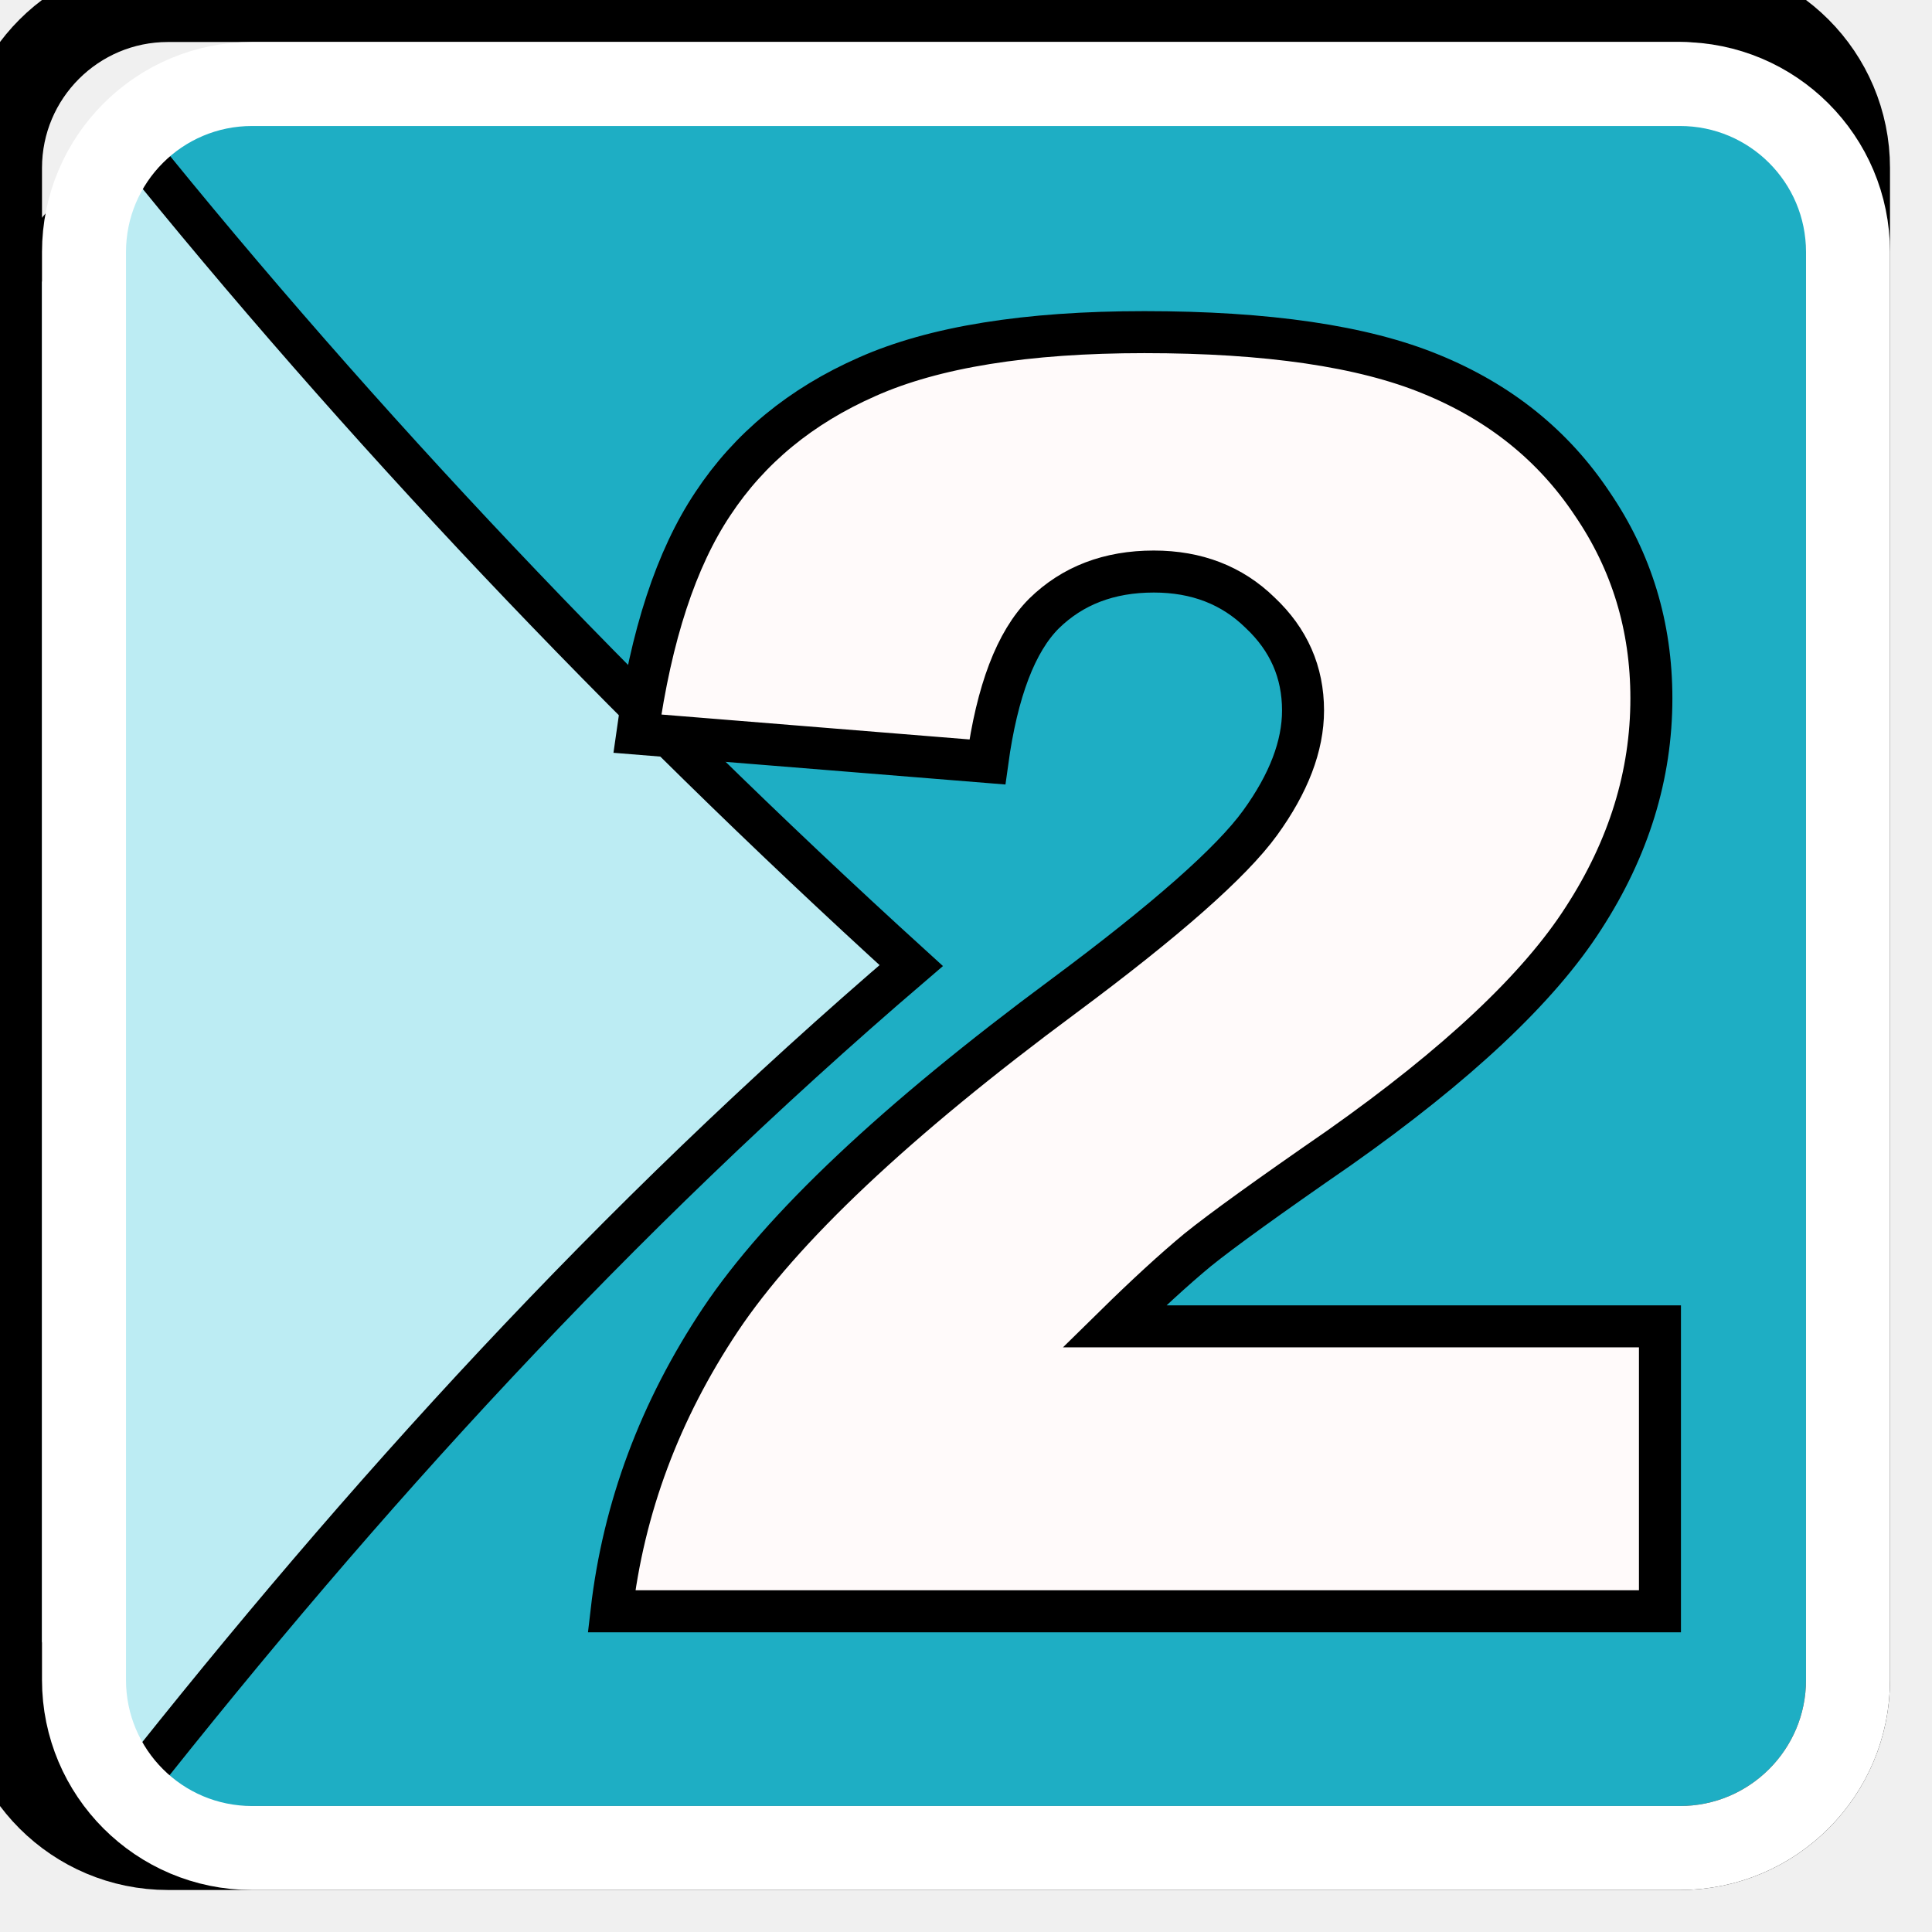
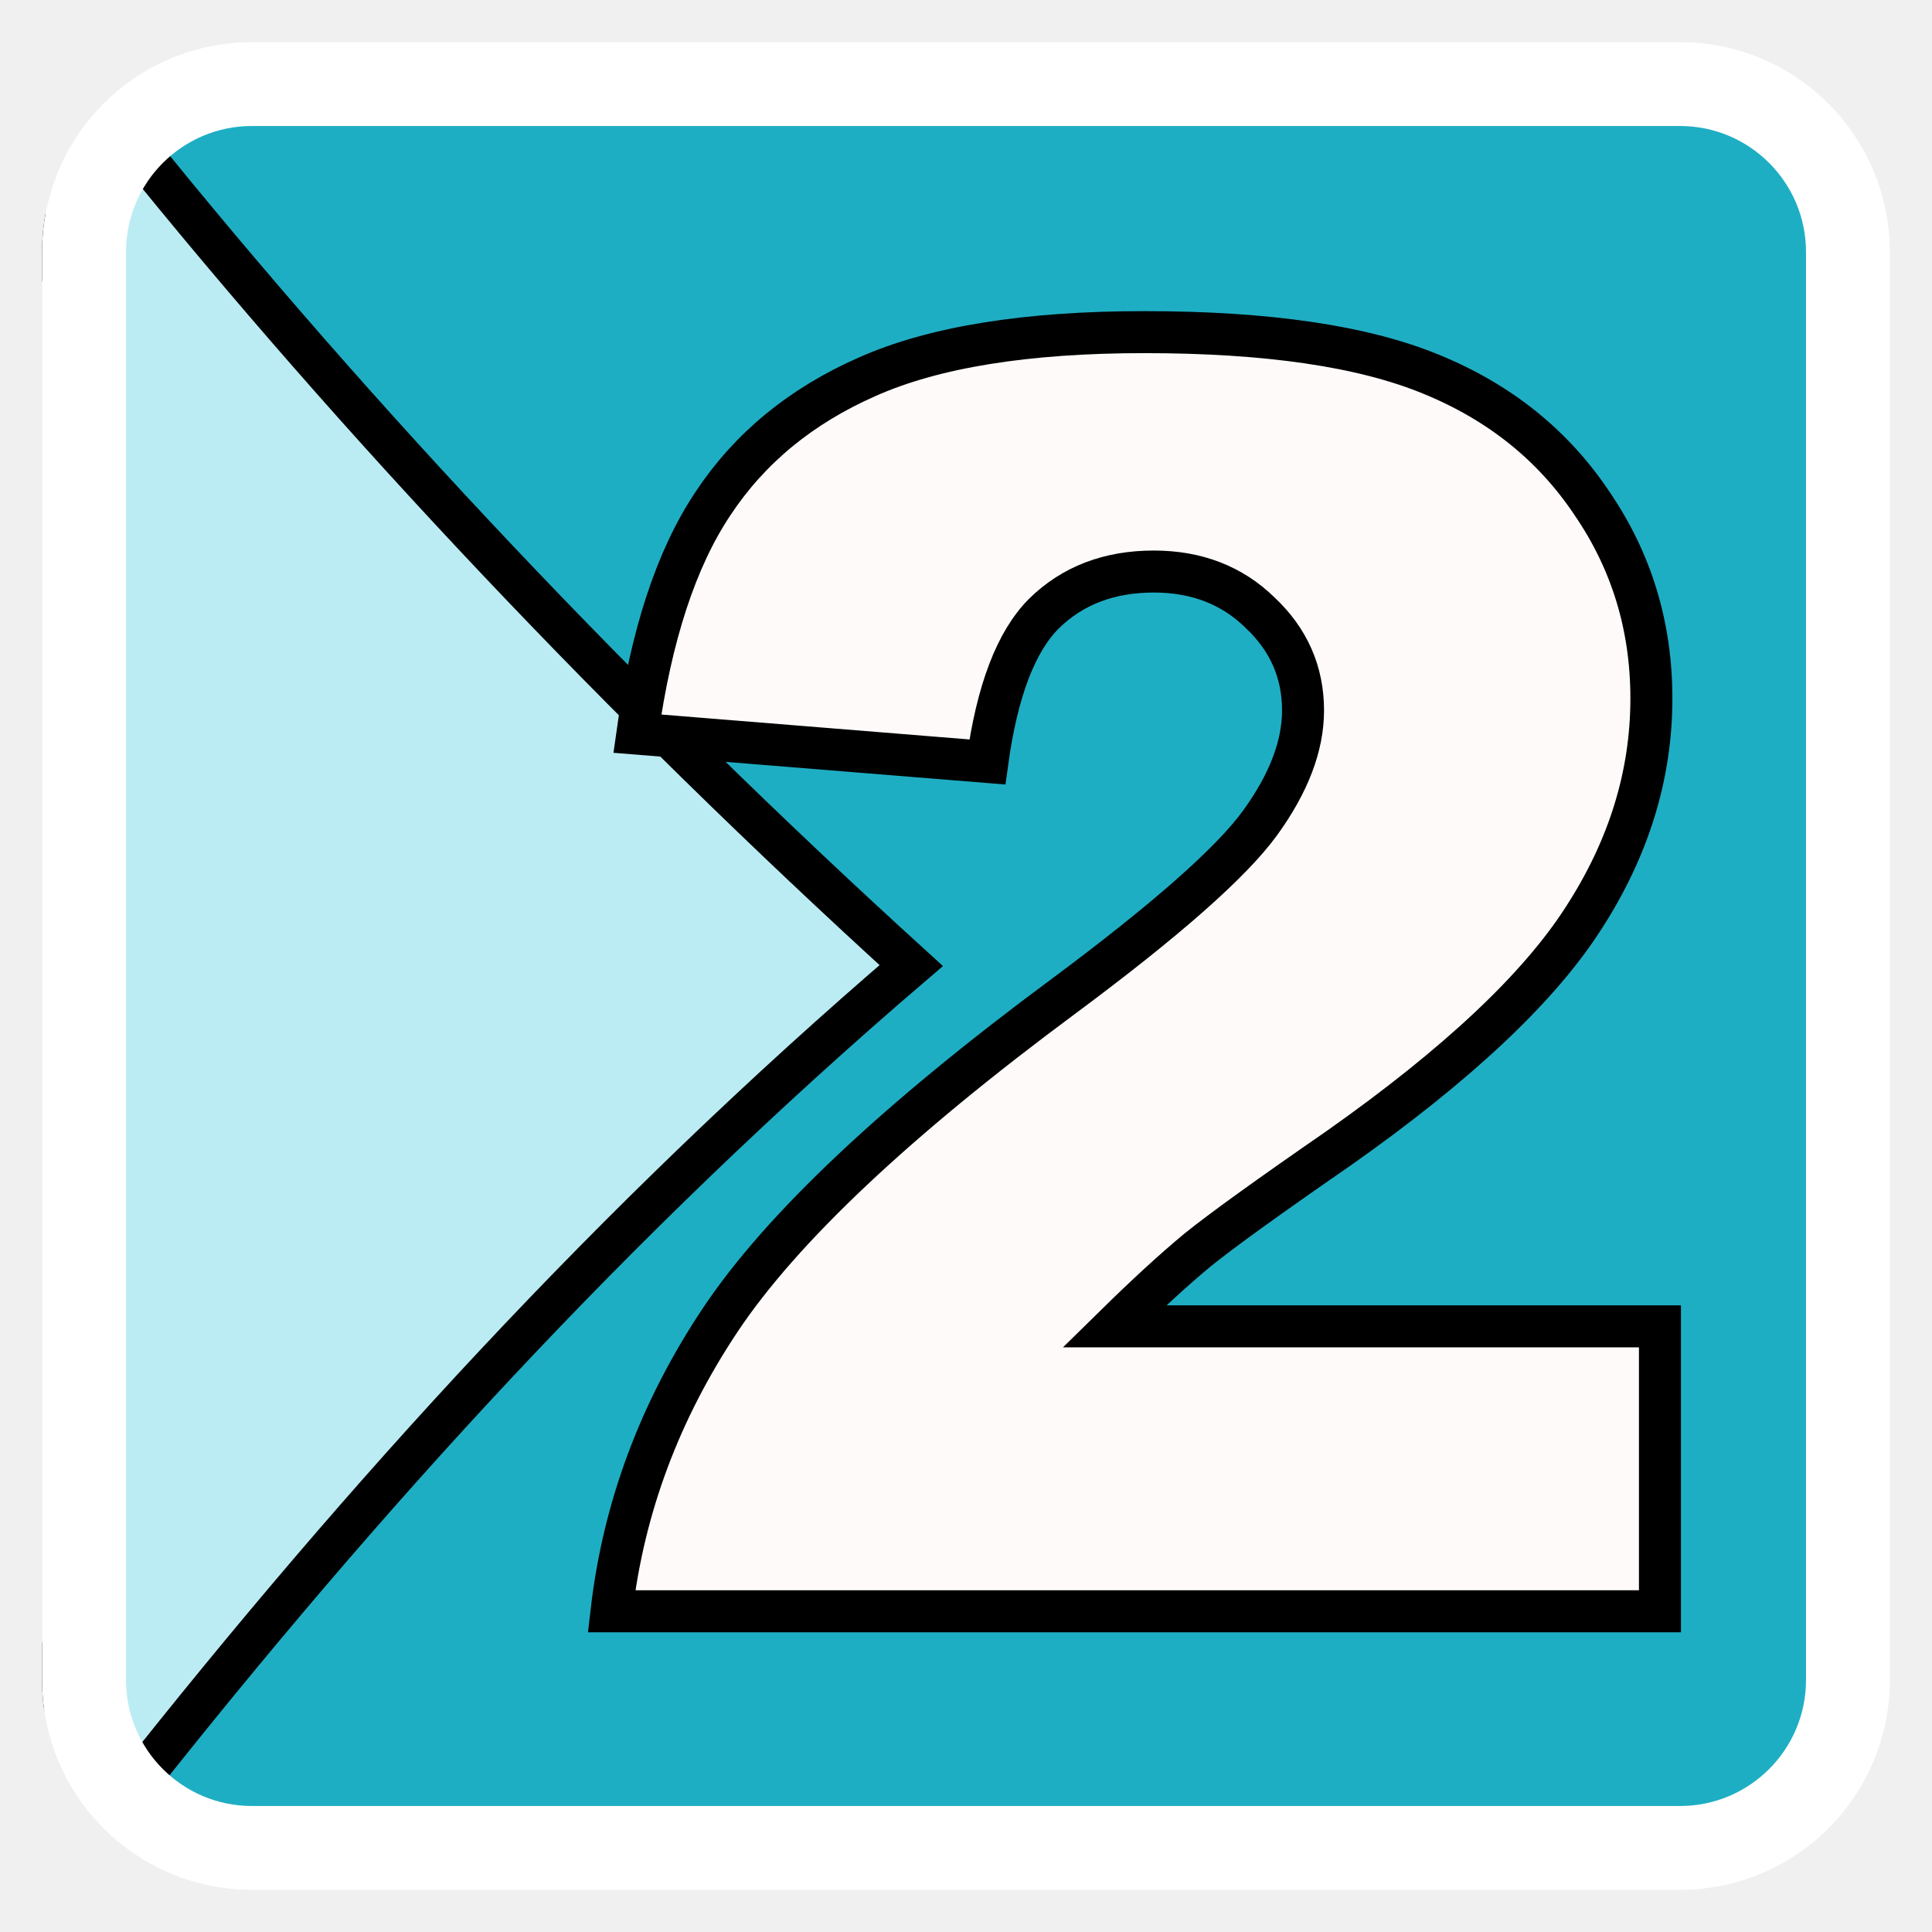
<svg xmlns="http://www.w3.org/2000/svg" width="23" height="23">
-   <g id="card">
+   <g id="card" mask="url(#a)">
    <rect x="1" y="1" width="21" height="21" stroke="none" stroke-linejoin="round" fill="#1eaec4" rx="2" ry="2" />
    <g transform="translate(-10, 0)">
      <g id="layer1" transform="translate(-113.2,-97.9)">
        <path style="fill:#bcecf3;fill-opacity:1;fill-rule:evenodd;stroke:#000000;stroke-width:0.5;stroke-dasharray:none;stroke-opacity:1" d="m 124.78,99.606 c -2.835,3.392 -6.026,6.655 -9.268,9.789 3.395,3.134 6.637,6.397 9.268,9.789 2.733,-3.457 5.721,-6.752 9.268,-9.789 -3.446,-3.134 -6.586,-6.461 -9.268,-9.789 z" id="path2139-9-7" />
      </g>
    </g>
    <g id="layer1" transform="translate(-85.83766,-65.2)">
      <g aria-label="2" id="text25255" style="font-size:20.917px;line-height:1.25;fill:#fffafa;stroke:#000000;stroke-width:0.5">
        <path d="M 105.599,84.382 H 93.118 q 0.214,-1.849 1.297,-3.473 1.093,-1.634 4.085,-3.85 1.828,-1.358 2.339,-2.063 0.511,-0.705 0.511,-1.338 0,-0.684 -0.511,-1.164 -0.5,-0.49 -1.266,-0.49 -0.797,0 -1.307,0.5 -0.5,0.5 -0.674,1.767 l -4.167,-0.337 q 0.245,-1.757 0.899,-2.737 0.654,-0.991 1.838,-1.512 1.195,-0.531 3.299,-0.531 2.196,0 3.411,0.5 1.226,0.5 1.92,1.542 0.705,1.032 0.705,2.318 0,1.369 -0.807,2.615 -0.797,1.246 -2.911,2.737 -1.256,0.868 -1.685,1.215 -0.419,0.347 -0.991,0.909 h 6.496 z" id="path26001" />
      </g>
    </g>
-     <rect x="0" y="0" width="22" height="22" stroke-width="1px" stroke="black" stroke-linejoin="round" fill="none" rx="2" ry="2" />
    <rect x="1" y="1" width="21" height="21" stroke-width="1.0" stroke="white" stroke-linejoin="round" fill="none" rx="2" ry="2" />
  </g>
+   <mask id="a">
+     <rect x="1" y="1" width="21" height="21" stroke="#fff" stroke-linejoin="round" fill="#fff" rx="2" ry="2" />
+   </mask>
</svg>
